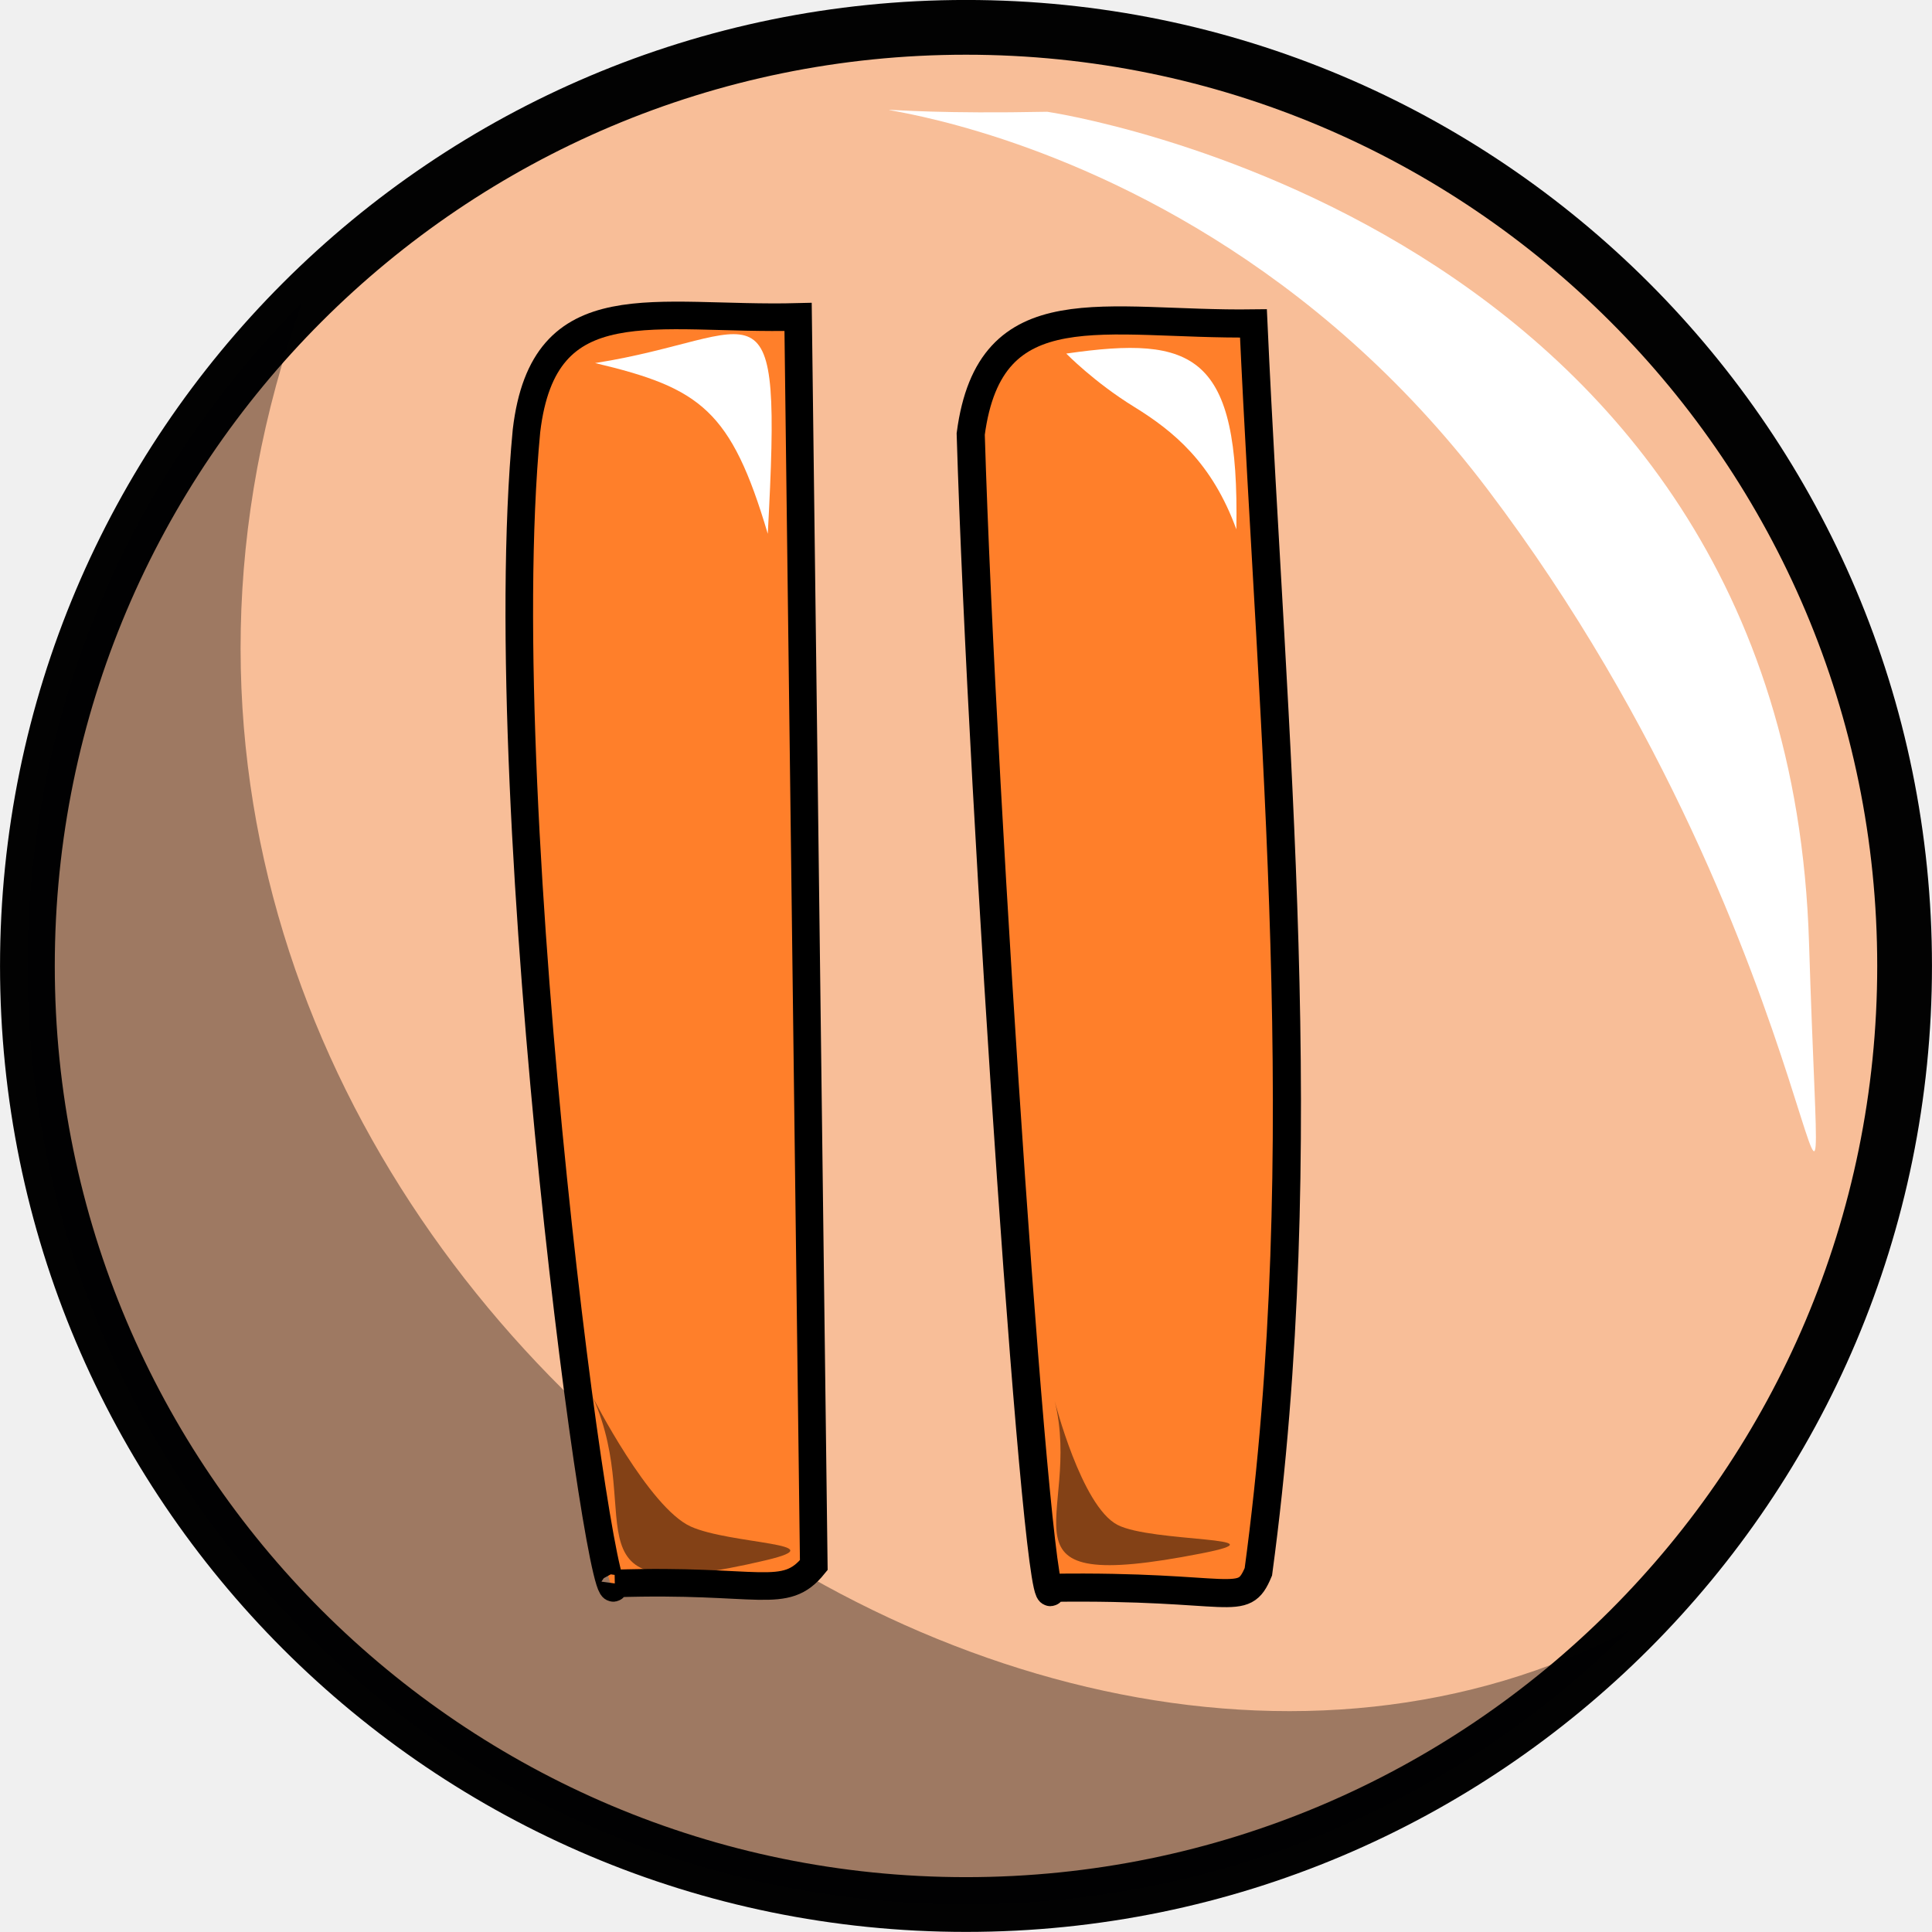
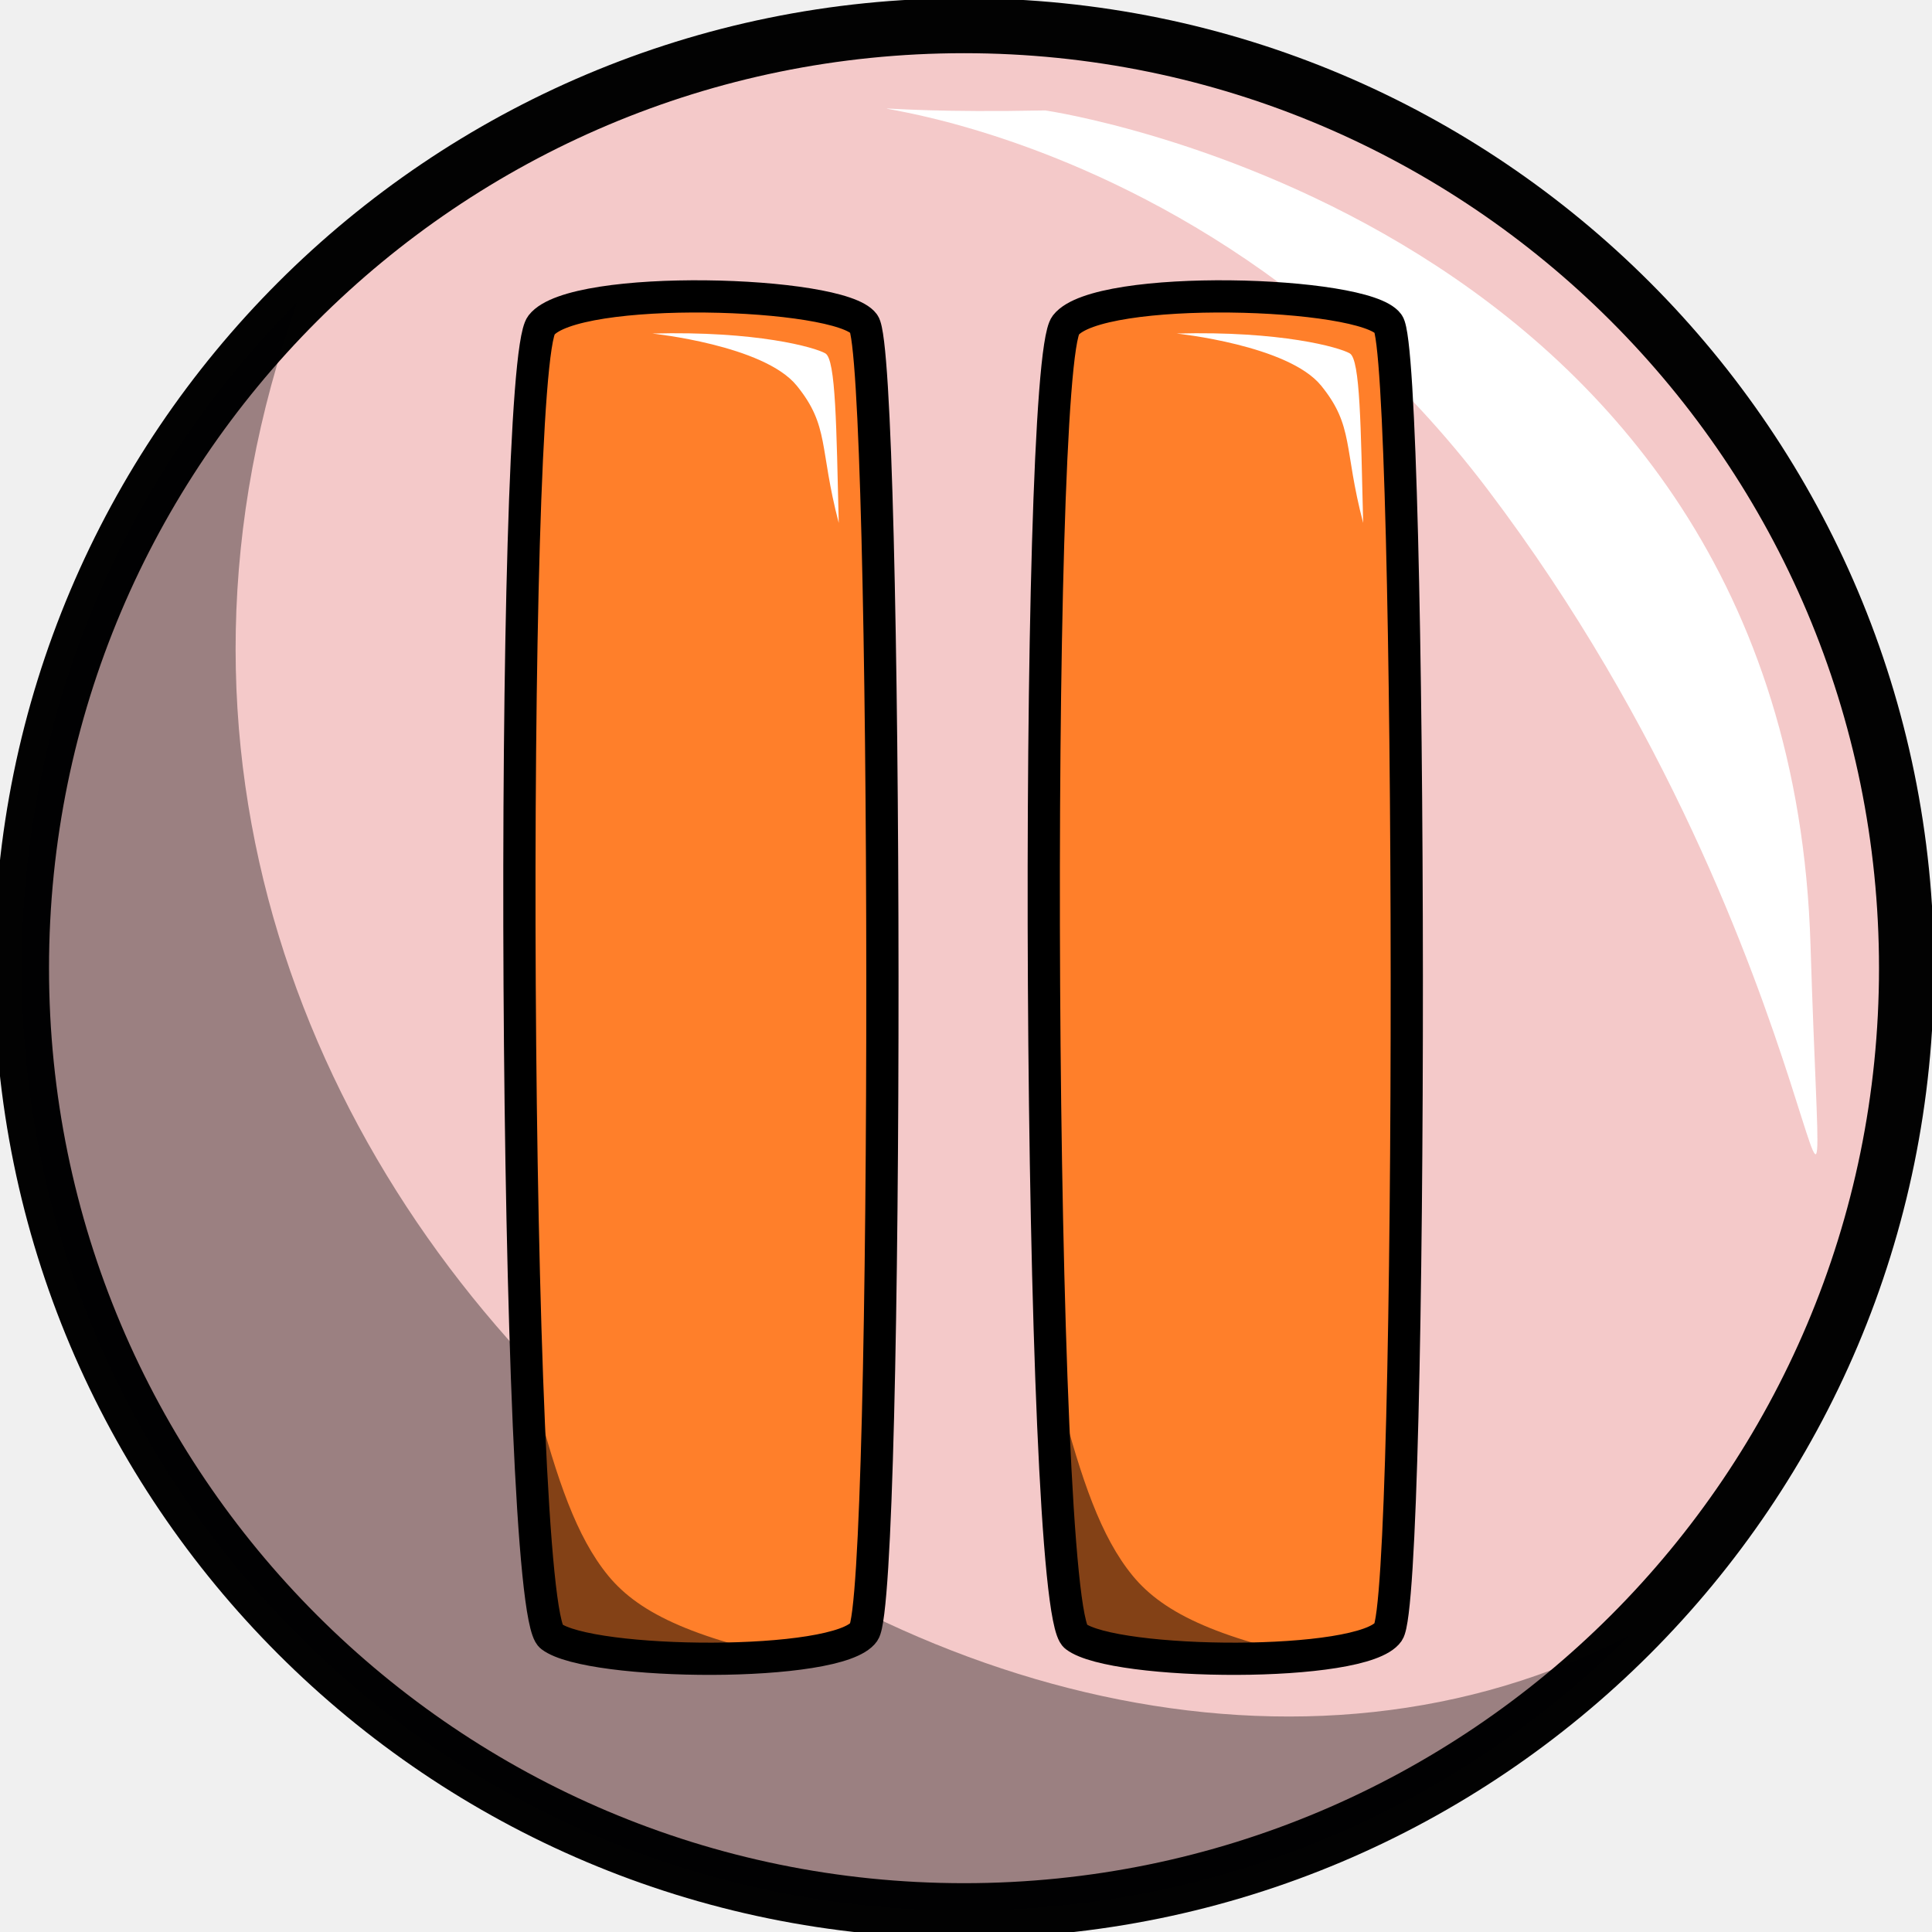
- <svg xmlns="http://www.w3.org/2000/svg" width="776.312" height="776.281" id="svg3930" version="1.1">
+ <svg xmlns="http://www.w3.org/2000/svg" width="50" height="50" id="svg3930" version="1.1">
  <defs id="defs3932" />
-   <g id="layer1" transform="translate(13.87054,-138.5179)">
+   <g id="layer1" transform="translate(13.87054,-864.7991)">
    <g id="g4469">
-       <path transform="translate(-5.714285,-62.85714)" d="M 757.143,589.505 C 757.143,797.795 588.29,966.648 380,966.648 171.71,966.648 2.857,797.795 2.857,589.505 2.857,381.215 171.71,212.362 380,212.362 c 208.29,0 377.143,168.853 377.143,377.143 z" id="path3938" style="opacity:0.99;fill:#ff8f44;fill-opacity:0.516;fill-rule:nonzero;stroke:#000000;stroke-width:22;stroke-linecap:butt;stroke-linejoin:round;stroke-miterlimit:4;stroke-opacity:1;stroke-dasharray:none;stroke-dashoffset:0" />
-       <path id="path3942" d="m 406.918,183.428 c 0,0 297.134,43.079 306.106,333.756 6.108,197.906 14.947,8.28 -129.156,-182.03 C 444.412,150.98 237.797,186.791 406.918,183.428 z" style="fill:#ffffff;fill-opacity:1;stroke:none" />
-       <path id="path4452" d="M 646.68,856.185 C 578.431,924.435 484.145,966.648 380,966.648 171.71,966.648 2.857,797.795 2.857,589.505 2.857,485.36 45.07,391.074 113.32,322.825 -15.453,680.721 386.405,992.717 646.68,856.185 z" style="opacity:0.99;fill:#000003;fill-opacity:0.369;fill-rule:nonzero;stroke:none" transform="translate(-5.714285,-62.85714)" />
-       <path style="fill:#ff7f2a;stroke:#000000;stroke-width:11.086;stroke-linecap:butt;stroke-linejoin:miter;stroke-miterlimit:4;stroke-opacity:1;stroke-dasharray:none" d="m 233.259,774.787 c -3.977,29.192 -50.348,-308.043 -35.577,-463.178 6.968,-58.953 51.416,-44.242 109.135,-45.747 2.102,167.181 4.204,334.361 6.306,501.542 -11.738,14.498 -21.338,5.424 -79.865,7.383 z" id="path3780" />
-       <path style="fill:#ff7f2a;stroke:#000000;stroke-width:11.29;stroke-linecap:butt;stroke-linejoin:miter;stroke-miterlimit:4;stroke-opacity:1;stroke-dasharray:none" d="m 408.866,776.516 c -4.874,29.12 -28.147,-313.178 -32.686,-463.607 7.763,-58.87 53.727,-43.625 113.604,-44.435 7.604,166.366 24.948,331.552 1.98,501.619 -6.342,15.114 -9.295,5.411 -82.898,6.423 z" id="path3780-7" />
-       <path style="fill:#ffffff;fill-opacity:1;stroke:none" d="m 225.256,284.402 c 67.262,-10.536 75.244,-39.744 69.379,68.61 -14.725,-49.643 -26.973,-58.576 -69.379,-68.61 z" id="path4463" />
-       <path style="fill:#ffffff;fill-opacity:1;stroke:none" d="m 414.579,280.593 c 51.517,-7.459 69.601,0.301 68.34,70.63 -9.786,-26.831 -25.231,-39.462 -41.186,-49.3 -15.954,-9.838 -27.154,-21.33 -27.154,-21.33 z" id="path4463-6" />
-       <path style="fill:#000000;fill-opacity:0.487;stroke:none" d="m 224.379,700.044 c 21.941,49.135 -15.029,85.455 69.604,65.385 28.885,-6.85 -14.351,-6.328 -30.302,-13.523 -16.804,-7.58 -39.302,-51.863 -39.302,-51.863 z" id="path4467" />
-       <path style="fill:#000000;fill-opacity:0.487;stroke:none" d="m 409.912,701.377 c 11.602,47.115 -28.261,78.402 58.898,61.345 35.047,-6.859 -19.918,-4.307 -33.689,-11.502 -14.507,-7.58 -25.209,-49.842 -25.209,-49.842 z" id="path4467-5" />
+       <path transform="matrix(0.06467407,0,0,0.06467407,-13.49823,851.73)" d="m 757.143,589.505 a 377.143,377.143 0 1 1 -754.286,0 377.143,377.143 0 1 1 754.286,0 z" id="path3938" style="opacity:0.99;fill:#ff6e6e;fill-opacity:0.298;fill-rule:nonzero;stroke:#000000;stroke-width:22;stroke-linecap:butt;stroke-linejoin:round;stroke-miterlimit:4;stroke-opacity:1;stroke-dasharray:none;stroke-dashoffset:0" />
+       <path id="path3942" d="m 13.188,867.658 c 0,0 19.217,2.786 19.797,21.585 0.395,12.799 0.967,0.535 -8.353,-11.773 -9.019,-11.911 -22.382,-9.595 -11.444,-9.813 z" style="fill:#ffffff;fill-opacity:1;stroke:none" />
+       <path id="path4452" d="m 28.325,907.103 c -4.414,4.414 -10.512,7.144 -17.247,7.144 -13.471,0 -24.391,-10.92 -24.391,-24.391 0,-6.735 2.73,-12.833 7.144,-17.247 -8.328,23.147 17.662,43.325 34.495,34.495 z" style="opacity:0.99;fill:#000003;fill-opacity:0.369;fill-rule:nonzero;stroke:none" />
+       <g id="g3768" transform="translate(0.625,0)">
+         <path id="path3780-7" d="m 13.339,907.147 c -0.991,-0.761 -1.099,-32.844 -0.253,-33.932 0.846,-1.088 7.724,-0.884 8.346,-0.037 0.622,0.846 0.658,32.918 0,33.856 -0.658,0.939 -7.102,0.874 -8.093,0.113 z" style="fill:#ff7f2a;stroke:#000000;stroke-width:0.834;stroke-linecap:butt;stroke-linejoin:miter;stroke-miterlimit:4;stroke-opacity:1;stroke-dasharray:none" />
+         <path id="path4463-6" d="m 15.955,873.431 c 2.7,-0.071 4.211,0.356 4.482,0.514 0.271,0.158 0.284,1.897 0.346,4.388 -0.51,-1.943 -0.234,-2.502 -1.087,-3.553 -0.853,-1.051 -3.741,-1.349 -3.741,-1.349 z" style="fill:#ffffff;fill-opacity:1;stroke:none" />
+         <path id="path4467-5" d="m 12.945,901.027 c 0.05,2.14 -0.475,5.223 0.569,6.231 0.536,0.517 1.951,0.518 6.646,0.595 -3.06,-0.617 -4.515,-1.266 -5.344,-2.276 -0.828,-1.01 -1.32,-2.489 -1.872,-4.551 z" style="fill:#000000;fill-opacity:0.487;stroke:none" />
+       </g>
+       <g id="g3773" transform="translate(-12.41071,0)">
+         <path style="fill:#ff7f2a;stroke:#000000;stroke-width:0.834;stroke-linecap:butt;stroke-linejoin:miter;stroke-miterlimit:4;stroke-opacity:1;stroke-dasharray:none" d="m 12.804,907.147 c -0.991,-0.761 -1.099,-32.844 -0.253,-33.932 0.846,-1.088 7.724,-0.884 8.346,-0.037 0.622,0.846 0.658,32.918 0,33.856 -0.658,0.939 -7.102,0.874 -8.093,0.113 z" id="path3775" />
+         <path style="fill:#ffffff;fill-opacity:1;stroke:none" d="m 15.419,873.431 c 2.7,-0.071 4.211,0.356 4.482,0.514 0.271,0.158 0.284,1.897 0.346,4.388 -0.51,-1.943 -0.234,-2.502 -1.087,-3.553 -0.853,-1.051 -3.741,-1.349 -3.741,-1.349 z" id="path3777" />
+         <path style="fill:#000000;fill-opacity:0.487;stroke:none" d="m 12.409,901.027 c 0.05,2.14 -0.475,5.223 0.569,6.231 0.536,0.517 1.951,0.518 6.646,0.595 -3.06,-0.617 -4.515,-1.266 -5.344,-2.276 -0.828,-1.01 -1.32,-2.489 -1.872,-4.551 z" id="path3779" />
+       </g>
    </g>
  </g>
</svg>
